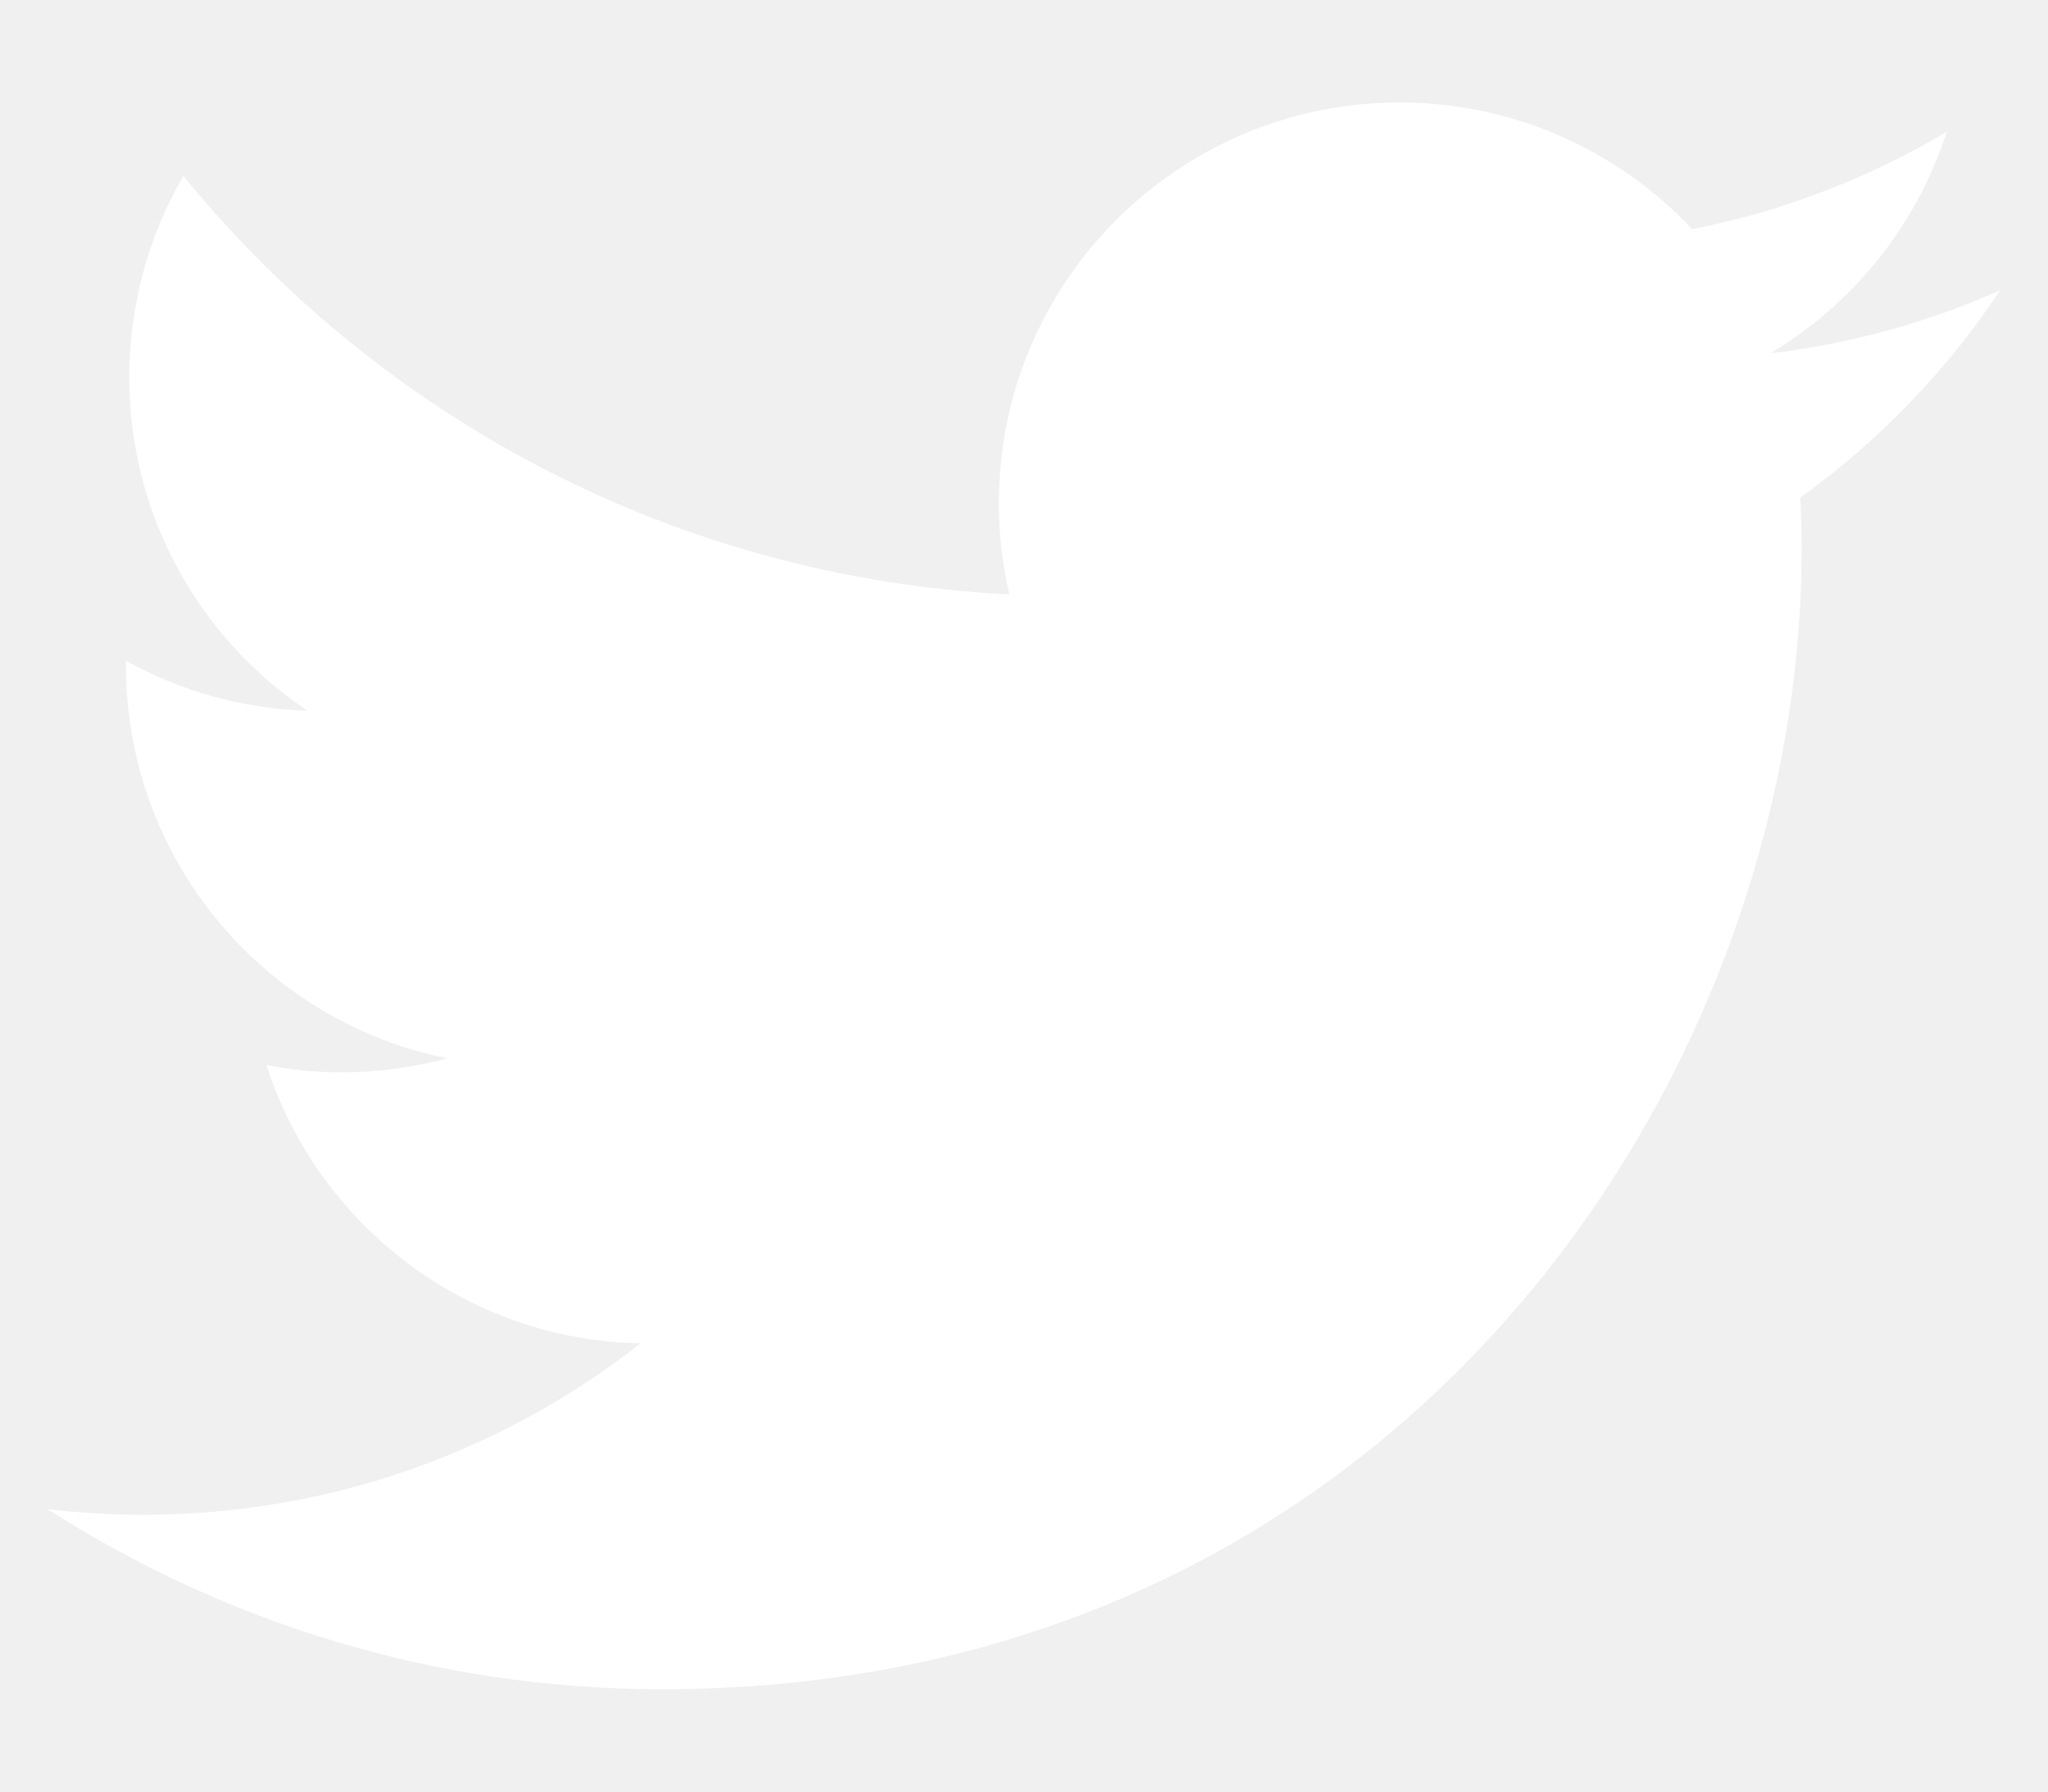
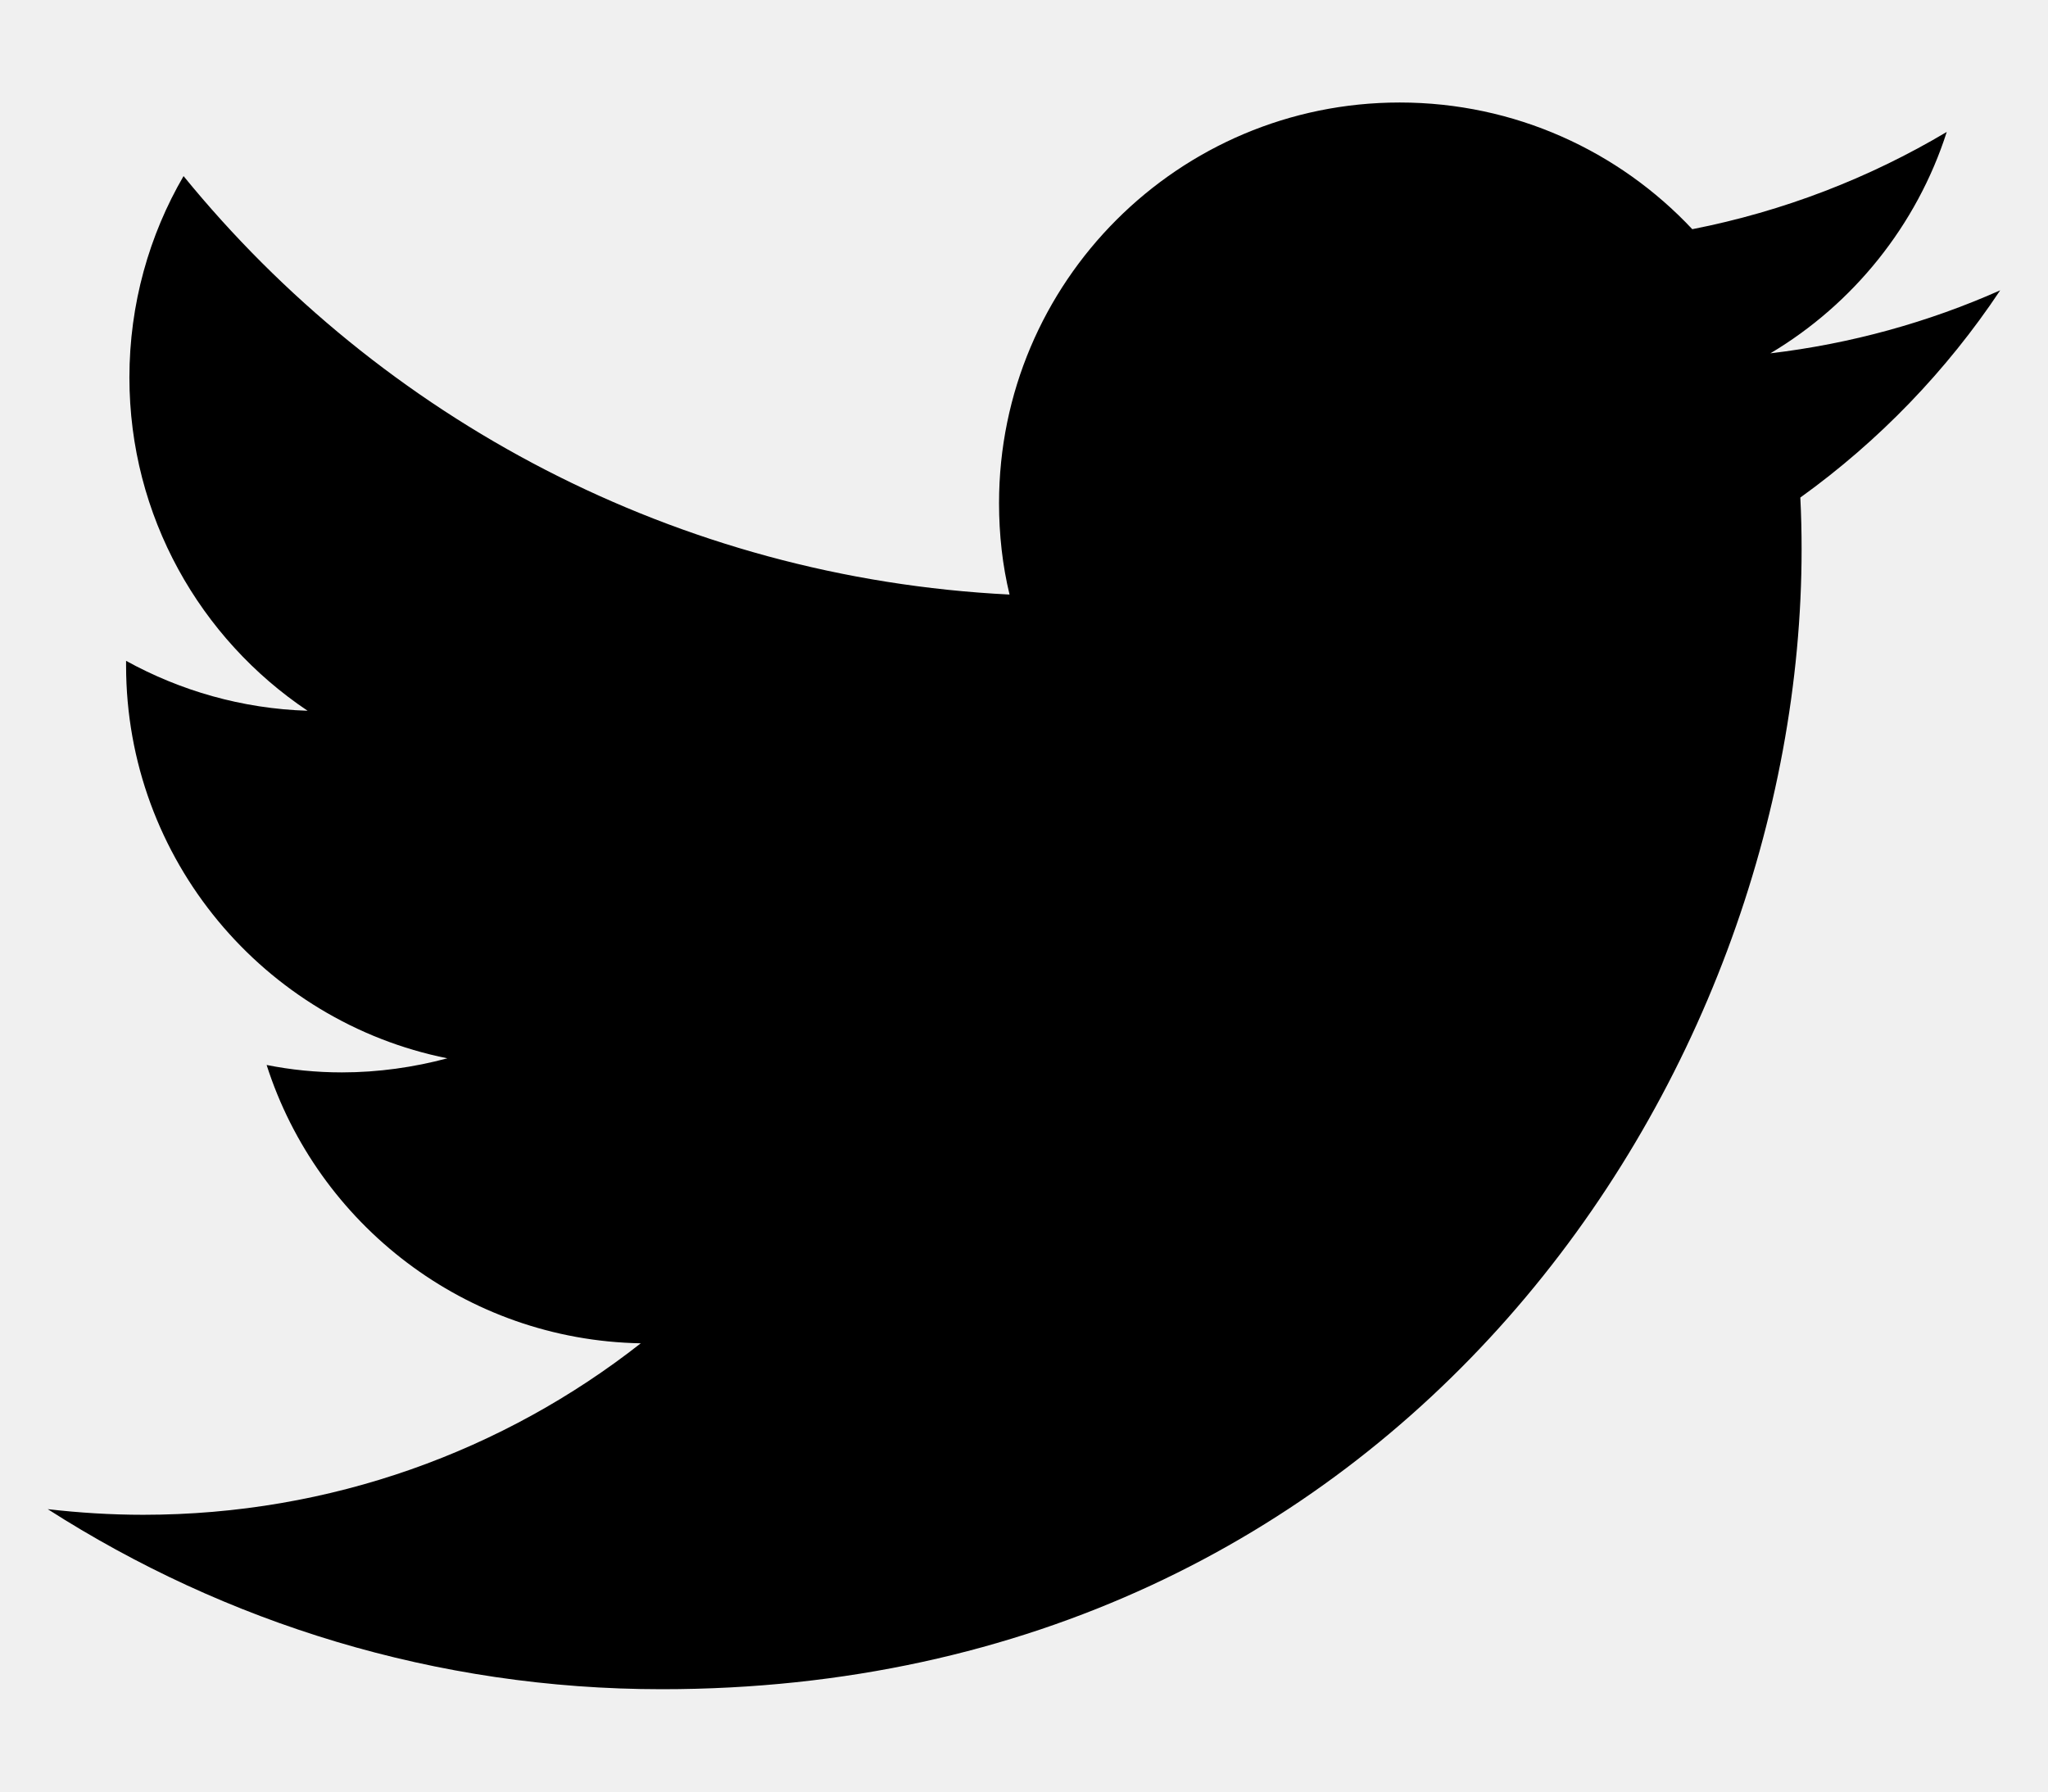
<svg xmlns="http://www.w3.org/2000/svg" width="16" height="14" viewBox="0 0 16 14">
-   <g fill="none" fill-rule="evenodd">
-     <g fill="#fff">
-       <g>
-         <path d="M15.628 2.268c-.562.25-1.166.418-1.797.493.646-.386 1.143-1 1.377-1.73-.605.358-1.275.62-1.988.76-.572-.61-1.386-.99-2.286-.99-1.728 0-3.13 1.402-3.13 3.13 0 .247.027.486.082.714-2.602-.13-4.91-1.376-6.453-3.27-.268.46-.423 1-.423 1.574 0 1.084.553 2.043 1.392 2.605-.513-.016-.995-.157-1.418-.39V5.2c0 1.517 1.08 2.783 2.51 3.07-.262.07-.54.11-.824.11-.202 0-.398-.02-.588-.058.398 1.244 1.553 2.15 2.923 2.175-1.07.84-2.42 1.34-3.887 1.34-.252 0-.502-.016-.746-.044 1.385.887 3.03 1.407 4.797 1.407 5.757 0 8.906-4.77 8.906-8.907 0-.134-.003-.27-.01-.405.612-.44 1.143-.99 1.562-1.62" />
-       </g>
-     </g>
-   </g>
+   <path d="M15.628 2.268c-.562.25-1.166.418-1.797.493.647-.385 1.144-1 1.378-1.73-.605.36-1.275.62-1.988.76-.572-.61-1.386-.99-2.286-.99-1.728 0-3.13 1.403-3.13 3.13 0 .248.027.487.082.715-2.602-.13-4.91-1.376-6.453-3.27-.268.46-.423 1-.423 1.574 0 1.083.553 2.042 1.392 2.604-.513-.016-.995-.157-1.418-.39V5.2c0 1.517 1.08 2.783 2.51 3.07-.262.07-.54.11-.824.11-.202 0-.398-.02-.588-.058.398 1.244 1.553 2.15 2.923 2.175-1.07.84-2.42 1.34-3.887 1.34-.252 0-.502-.016-.746-.044 1.385.887 3.03 1.407 4.797 1.407 5.756 0 8.905-4.77 8.905-8.907 0-.134-.003-.27-.01-.405.612-.44 1.143-.99 1.562-1.62" fill-rule="evenodd" />
</svg>
